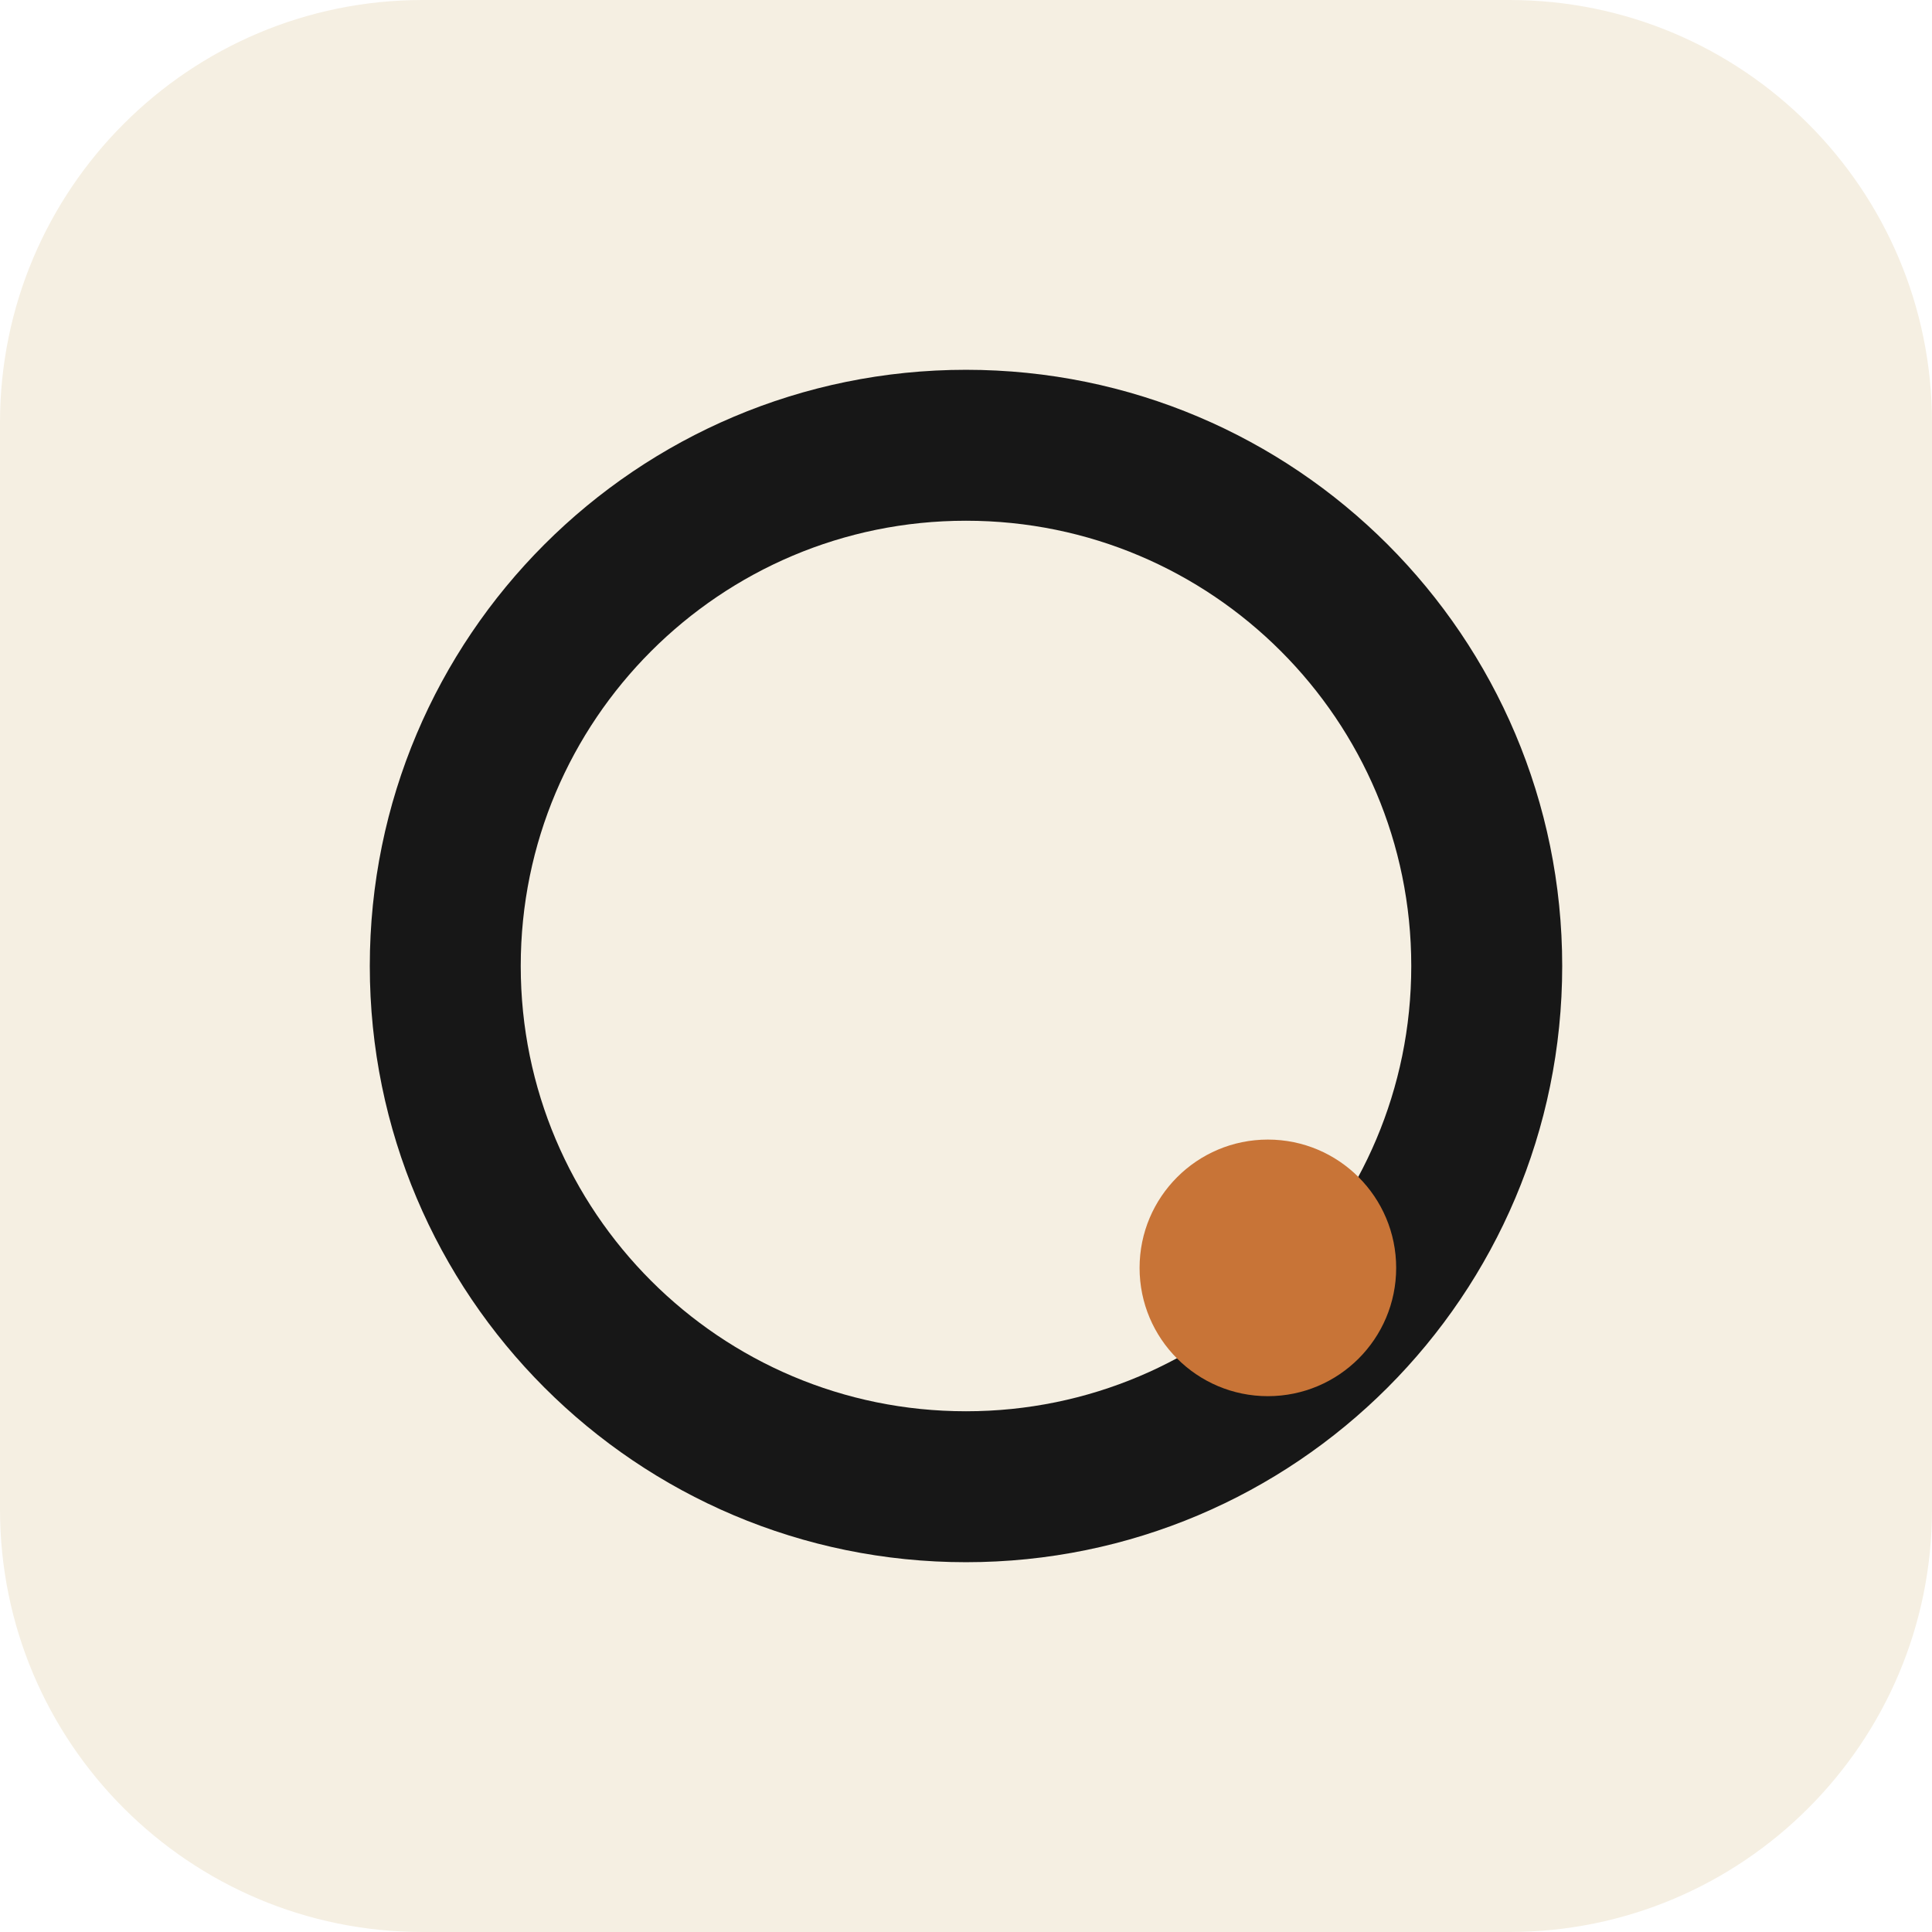
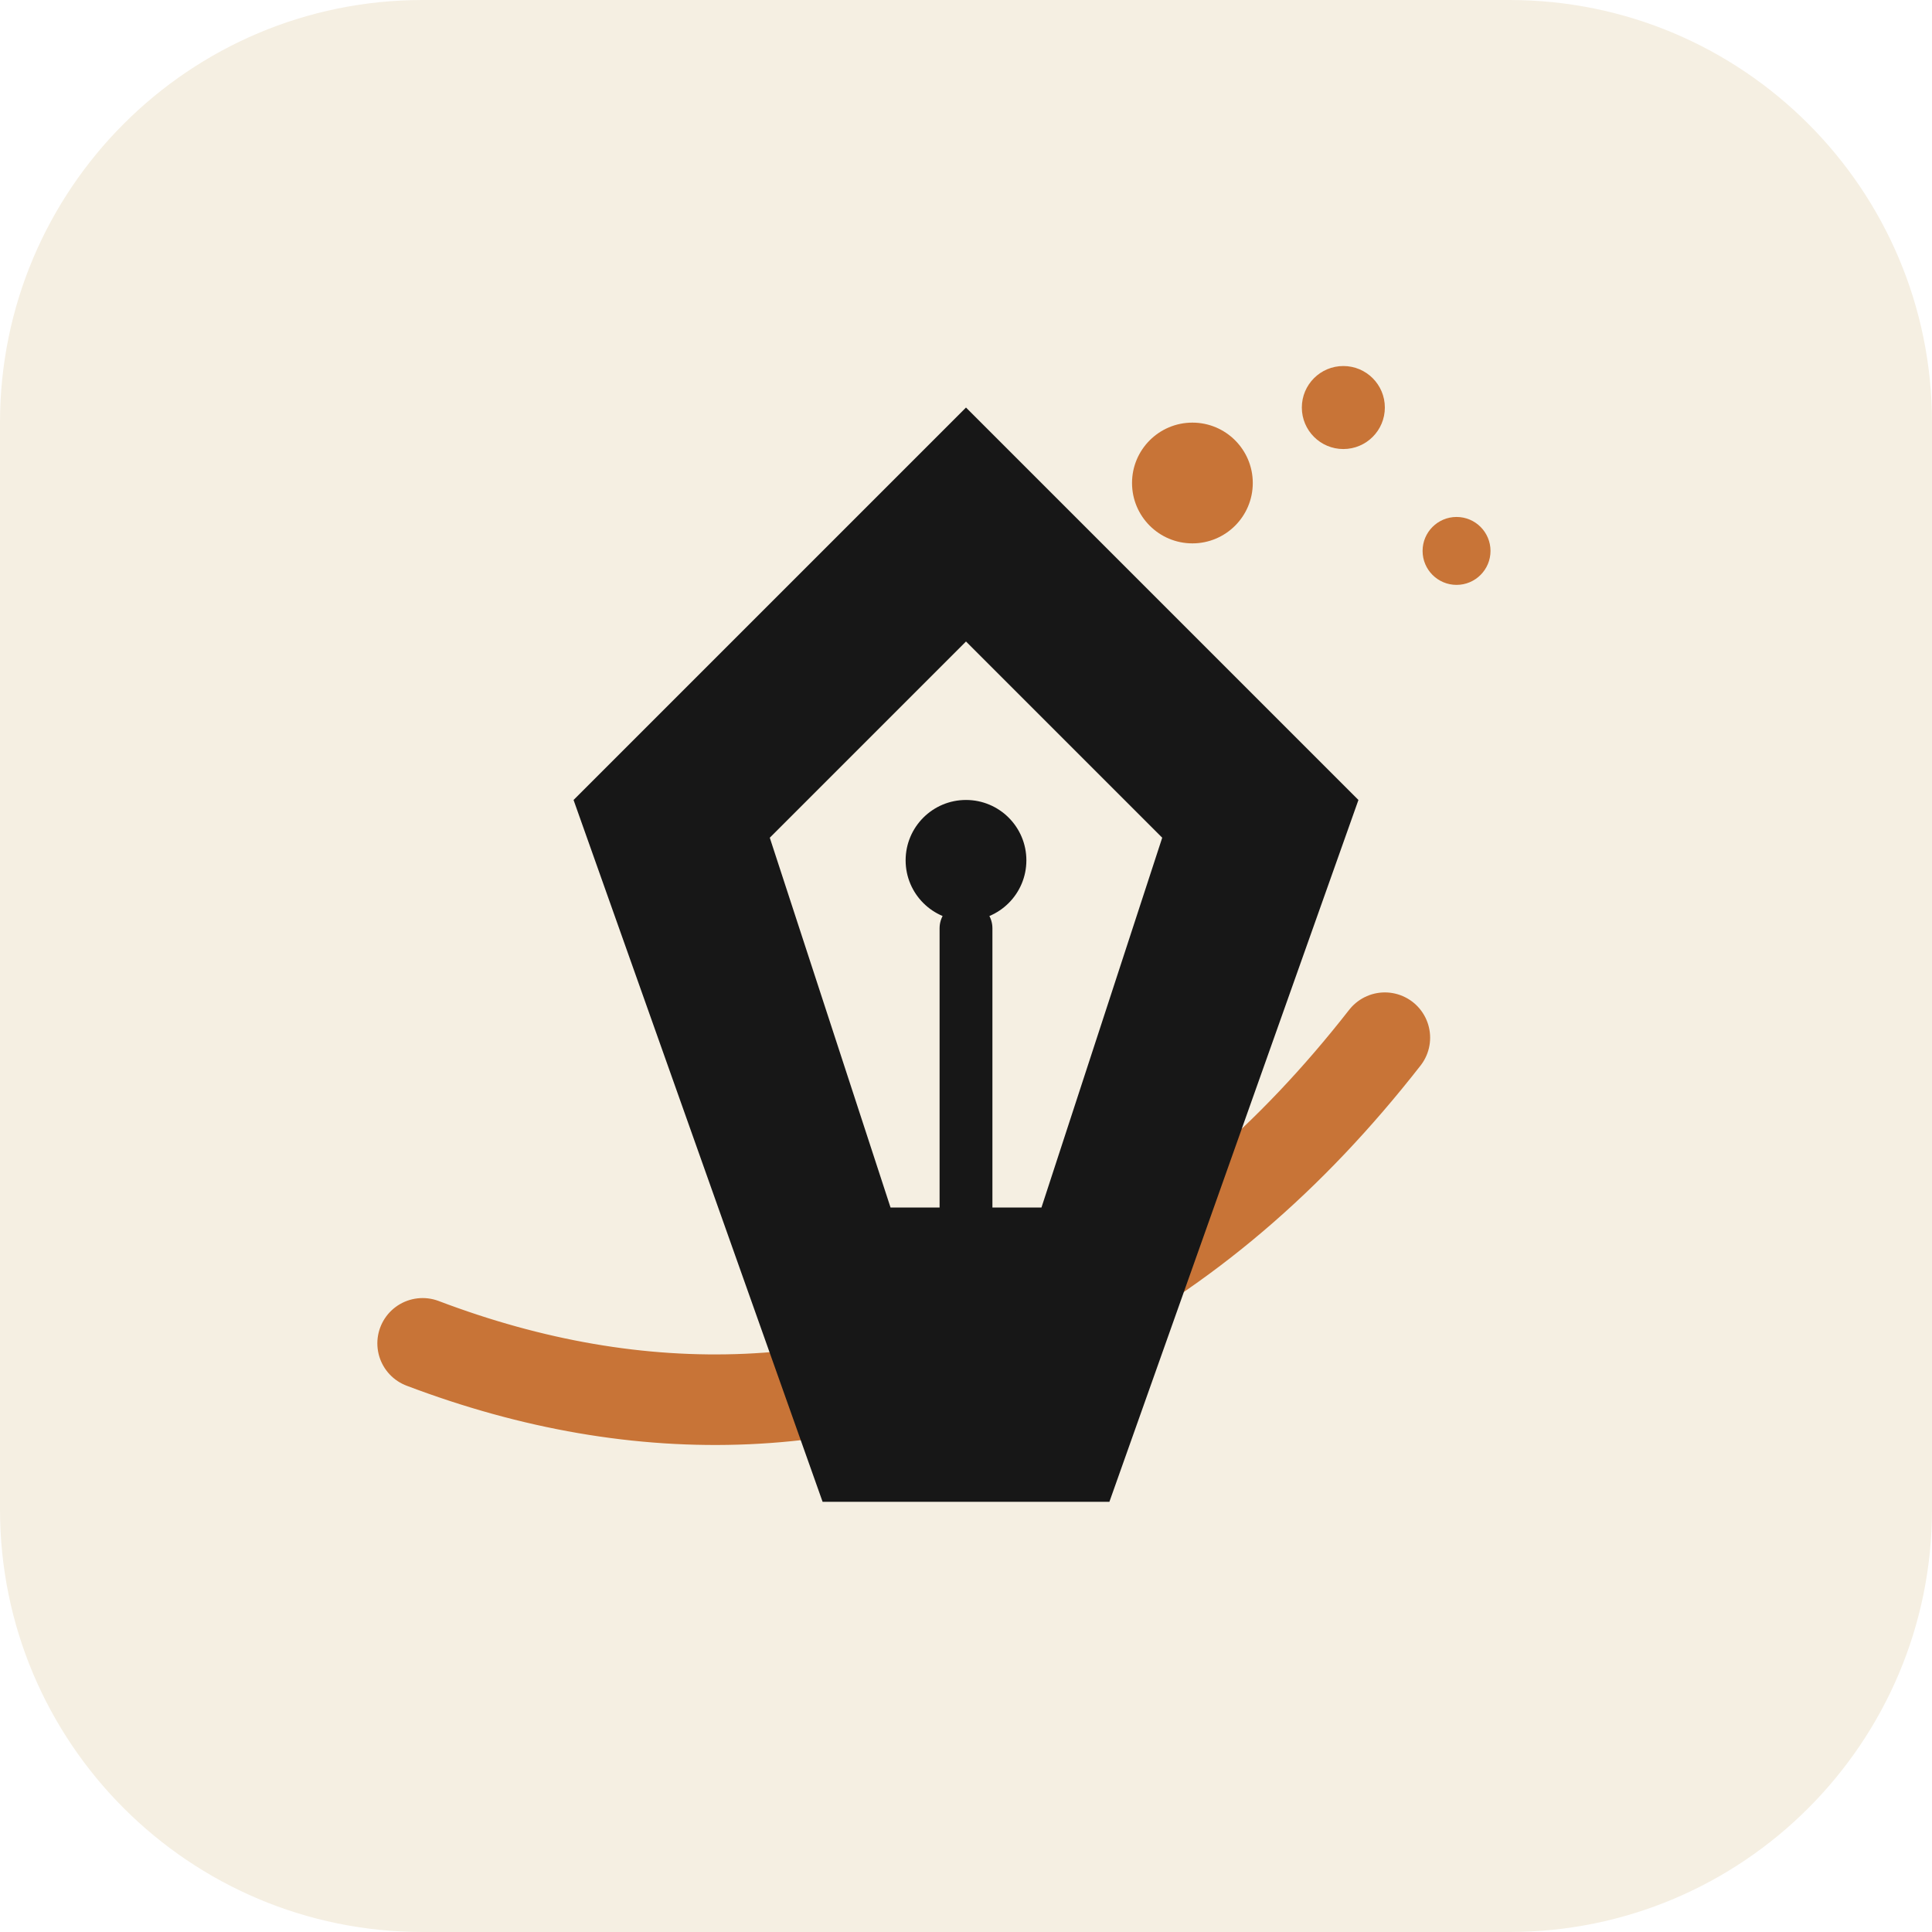
<svg xmlns="http://www.w3.org/2000/svg" viewBox="0 0 512 512" role="img" aria-labelledby="iconTitle">
  <rect width="512" height="512" rx="112" fill="#f5efe2" />
-   <circle cx="256" cy="256" r="138" fill="none" stroke="#171717" stroke-width="40" />
-   <circle cx="336" cy="336" r="34" fill="#c87437" />
+   <path d="M112 356c58 22 115 20 169-8 33-17 61-41 86-73" fill="none" stroke="#c87437" stroke-linecap="round" stroke-linejoin="round" stroke-width="24" />
+   <path d="M256 108 360 212 294 398H218L152 212Z" fill="#171717" />
+   <path d="M256 170 308 222 276 320H236L204 222Z" fill="#f5efe2" />
+   <circle cx="256" cy="228" r="16" fill="#171717" />
+   <path d="M256 246v86" fill="none" stroke="#171717" stroke-linecap="round" stroke-width="14" />
+   <circle cx="256" cy="338" r="16" fill="#171717" />
+   <circle cx="316" cy="128" r="16" fill="#c87437" />
+   <circle cx="356" cy="108" r="11" fill="#c87437" />
+   <circle cx="386" cy="146" r="9" fill="#c87437" />
</svg>
